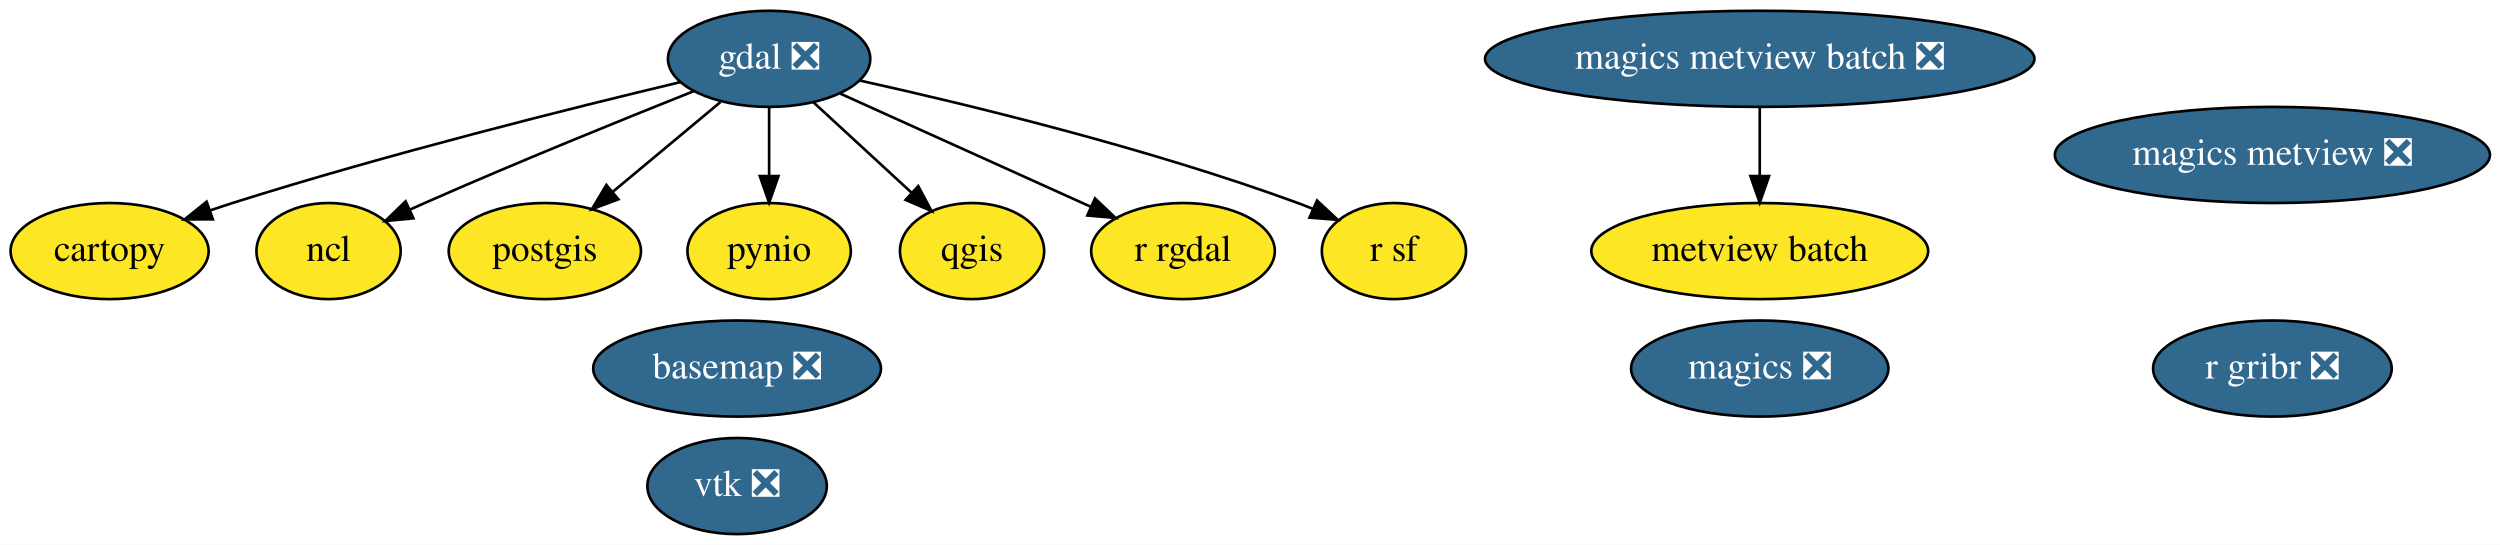
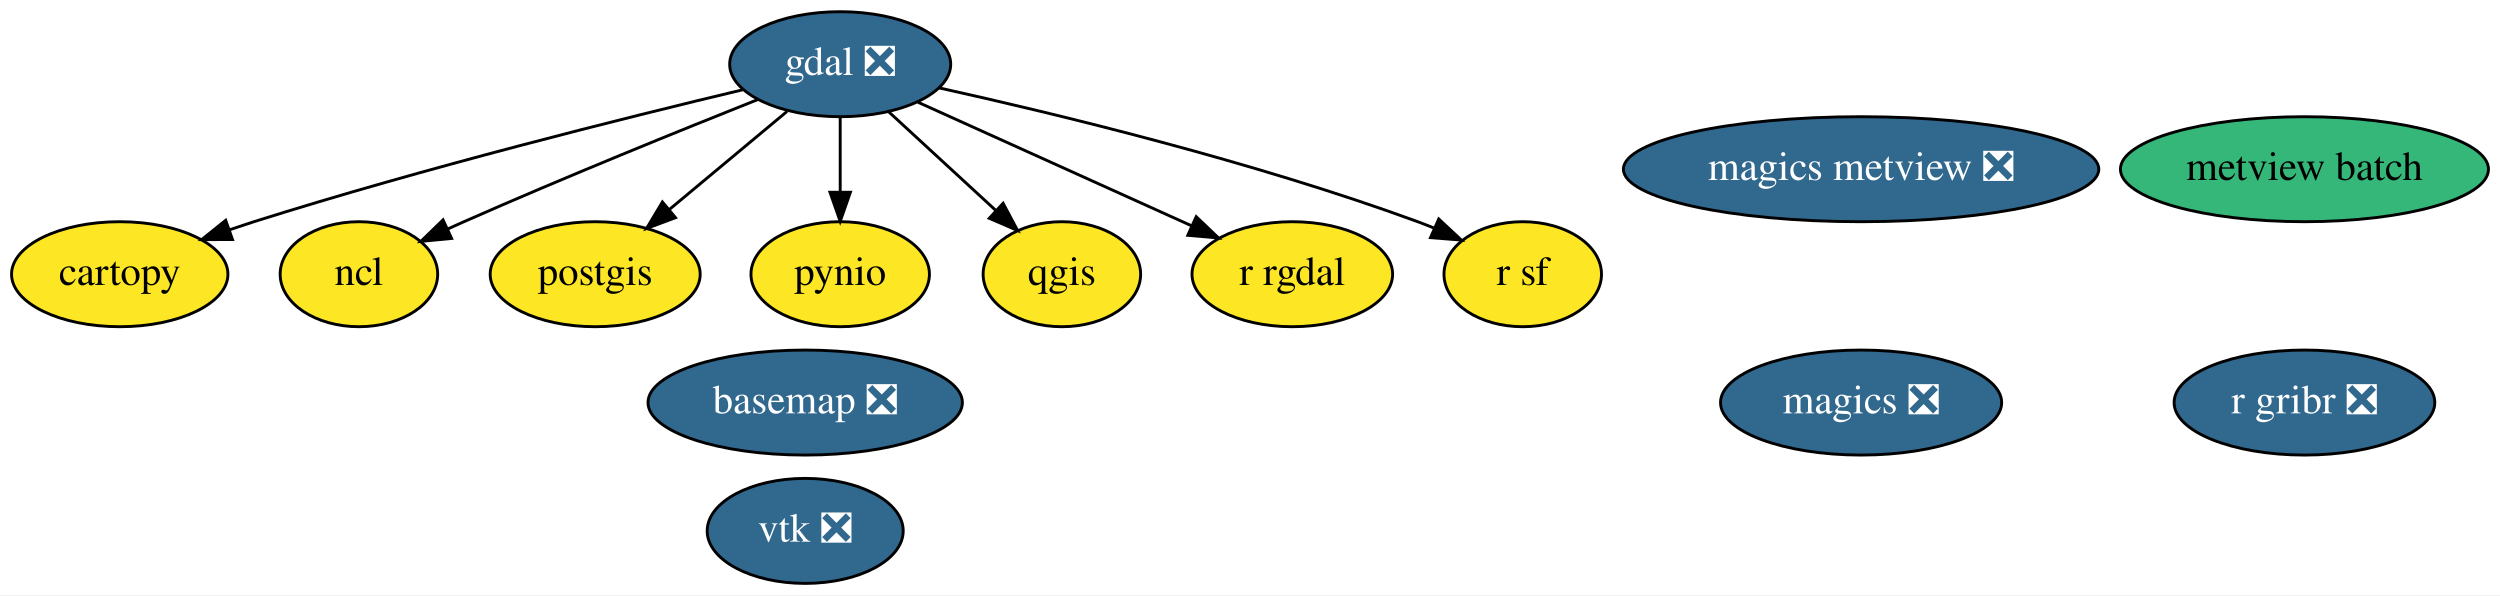
- <svg xmlns="http://www.w3.org/2000/svg" xmlns:xlink="http://www.w3.org/1999/xlink" width="936pt" height="204pt" viewBox="0.00 0.00 936.29 204.00">
+ <svg xmlns="http://www.w3.org/2000/svg" xmlns:xlink="http://www.w3.org/1999/xlink" width="857pt" height="204pt" viewBox="0.00 0.00 857.09 204.00">
  <g id="graph0" class="graph" transform="scale(1 1) rotate(0) translate(4 200)">
-     <polygon fill="white" stroke="transparent" points="-4,4 -4,-200 932.29,-200 932.29,4 -4,4" />
+     <polygon fill="white" stroke="transparent" points="-4,4 -4,-200 853.09,-200 853.09,4 -4,4" />
    <g id="node1" class="node">
      <g id="a_node1">
        <a xlink:href="https://github.com/conda-forge/basemap-feedstock/pull/66" xlink:title="basemap ❎">
          <ellipse fill="#31688e" stroke="black" cx="272.05" cy="-62" rx="53.89" ry="18" />
          <text text-anchor="middle" x="272.05" y="-58.3" font-family="Times,serif" font-size="14.00" fill="white">basemap ❎</text>
        </a>
      </g>
    </g>
    <g id="node2" class="node">
      <g id="a_node2">
        <a xlink:href="https://github.com/conda-forge/cartopy-feedstock" xlink:title="cartopy">
          <ellipse fill="#fde725" stroke="black" cx="37.05" cy="-106" rx="37.09" ry="18" />
          <text text-anchor="middle" x="37.05" y="-102.3" font-family="Times,serif" font-size="14.00">cartopy</text>
        </a>
      </g>
    </g>
    <g id="node3" class="node">
      <g id="a_node3">
        <a xlink:href="https://github.com/conda-forge/gdal-feedstock/pull/411" xlink:title="gdal ❎">
          <ellipse fill="#31688e" stroke="black" cx="284.05" cy="-178" rx="37.89" ry="18" />
          <text text-anchor="middle" x="284.05" y="-174.3" font-family="Times,serif" font-size="14.00" fill="white">gdal ❎</text>
        </a>
      </g>
    </g>
    <g id="edge1" class="edge">
      <path fill="none" stroke="black" d="M250.69,-169.25C210.58,-159.68 141.38,-142.42 83.05,-124 80.31,-123.13 77.49,-122.2 74.66,-121.23" />
      <polygon fill="black" stroke="black" points="75.71,-117.89 65.12,-117.86 73.38,-124.49 75.71,-117.89" />
    </g>
    <g id="node5" class="node">
      <g id="a_node5">
        <a xlink:href="https://github.com/conda-forge/ncl-feedstock" xlink:title="ncl">
          <ellipse fill="#fde725" stroke="black" cx="119.05" cy="-106" rx="27" ry="18" />
          <text text-anchor="middle" x="119.05" y="-102.3" font-family="Times,serif" font-size="14.00">ncl</text>
        </a>
      </g>
    </g>
    <g id="edge2" class="edge">
      <path fill="none" stroke="black" d="M255.94,-165.94C229.69,-155.49 189.49,-139.2 155.05,-124 153.24,-123.2 151.4,-122.38 149.54,-121.53" />
      <polygon fill="black" stroke="black" points="150.83,-118.27 140.28,-117.25 147.89,-124.63 150.83,-118.27" />
    </g>
    <g id="node6" class="node">
      <g id="a_node6">
        <a xlink:href="https://github.com/conda-forge/postgis-feedstock" xlink:title="postgis">
          <ellipse fill="#fde725" stroke="black" cx="200.05" cy="-106" rx="36" ry="18" />
          <text text-anchor="middle" x="200.05" y="-102.3" font-family="Times,serif" font-size="14.00">postgis</text>
        </a>
      </g>
    </g>
    <g id="edge3" class="edge">
      <path fill="none" stroke="black" d="M265.82,-161.81C253.99,-151.95 238.41,-138.97 225.39,-128.12" />
      <polygon fill="black" stroke="black" points="227.59,-125.39 217.66,-121.68 223.1,-130.77 227.59,-125.39" />
    </g>
    <g id="node7" class="node">
      <g id="a_node7">
        <a xlink:href="https://github.com/conda-forge/pynio-feedstock" xlink:title="pynio">
          <ellipse fill="#fde725" stroke="black" cx="284.05" cy="-106" rx="30.59" ry="18" />
          <text text-anchor="middle" x="284.05" y="-102.3" font-family="Times,serif" font-size="14.00">pynio</text>
        </a>
      </g>
    </g>
    <g id="edge4" class="edge">
      <path fill="none" stroke="black" d="M284.05,-159.7C284.05,-151.98 284.05,-142.71 284.05,-134.11" />
      <polygon fill="black" stroke="black" points="287.55,-134.1 284.05,-124.1 280.55,-134.1 287.55,-134.1" />
    </g>
    <g id="node8" class="node">
      <g id="a_node8">
        <a xlink:href="https://github.com/conda-forge/qgis-feedstock" xlink:title="qgis">
          <ellipse fill="#fde725" stroke="black" cx="360.05" cy="-106" rx="27" ry="18" />
          <text text-anchor="middle" x="360.05" y="-102.3" font-family="Times,serif" font-size="14.00">qgis</text>
        </a>
      </g>
    </g>
    <g id="edge5" class="edge">
      <path fill="none" stroke="black" d="M300.54,-161.81C311.35,-151.85 325.63,-138.7 337.5,-127.77" />
      <polygon fill="black" stroke="black" points="339.9,-130.32 344.88,-120.97 335.15,-125.17 339.9,-130.32" />
    </g>
    <g id="node9" class="node">
      <g id="a_node9">
        <a xlink:href="https://github.com/conda-forge/r-rgdal-feedstock" xlink:title="r rgdal">
          <ellipse fill="#fde725" stroke="black" cx="439.05" cy="-106" rx="34.39" ry="18" />
          <text text-anchor="middle" x="439.05" y="-102.3" font-family="Times,serif" font-size="14.00">r rgdal</text>
        </a>
      </g>
    </g>
    <g id="edge6" class="edge">
      <path fill="none" stroke="black" d="M310.69,-164.97C336.67,-153.24 376.28,-135.34 404.63,-122.54" />
      <polygon fill="black" stroke="black" points="406.1,-125.72 413.78,-118.41 403.22,-119.34 406.1,-125.72" />
    </g>
    <g id="node10" class="node">
      <g id="a_node10">
        <a xlink:href="https://github.com/conda-forge/r-sf-feedstock" xlink:title="r sf">
          <ellipse fill="#fde725" stroke="black" cx="518.05" cy="-106" rx="27" ry="18" />
          <text text-anchor="middle" x="518.05" y="-102.3" font-family="Times,serif" font-size="14.00">r sf</text>
        </a>
      </g>
    </g>
    <g id="edge7" class="edge">
      <path fill="none" stroke="black" d="M317.9,-169.89C357.78,-161.07 425.75,-144.64 482.05,-124 483.9,-123.32 485.78,-122.58 487.67,-121.81" />
      <polygon fill="black" stroke="black" points="489.25,-124.94 497,-117.71 486.43,-118.53 489.25,-124.94" />
    </g>
    <g id="node4" class="node">
      <g id="a_node4">
        <a xlink:href="https://github.com/conda-forge/magics-feedstock/pull/74" xlink:title="magics ❎">
-           <ellipse fill="#31688e" stroke="black" cx="655.05" cy="-62" rx="48.19" ry="18" />
-           <text text-anchor="middle" x="655.05" y="-58.3" font-family="Times,serif" font-size="14.00" fill="white">magics ❎</text>
+           <ellipse fill="#31688e" stroke="black" cx="634.05" cy="-62" rx="48.19" ry="18" />
+           <text text-anchor="middle" x="634.05" y="-58.3" font-family="Times,serif" font-size="14.00" fill="white">magics ❎</text>
        </a>
      </g>
    </g>
    <g id="node11" class="node">
      <g id="a_node11">
        <a xlink:href="https://github.com/conda-forge/vtk-feedstock/pull/145" xlink:title="vtk ❎">
          <ellipse fill="#31688e" stroke="black" cx="272.05" cy="-18" rx="33.6" ry="18" />
          <text text-anchor="middle" x="272.05" y="-14.3" font-family="Times,serif" font-size="14.00" fill="white">vtk ❎</text>
        </a>
      </g>
    </g>
    <g id="node12" class="node">
      <g id="a_node12">
        <a xlink:href="https://github.com/conda-forge/r-gribr-feedstock/pull/13" xlink:title="r gribr ❎">
-           <ellipse fill="#31688e" stroke="black" cx="847.05" cy="-62" rx="44.69" ry="18" />
-           <text text-anchor="middle" x="847.05" y="-58.3" font-family="Times,serif" font-size="14.00" fill="white">r gribr ❎</text>
+           <ellipse fill="#31688e" stroke="black" cx="786.05" cy="-62" rx="44.69" ry="18" />
+           <text text-anchor="middle" x="786.05" y="-58.3" font-family="Times,serif" font-size="14.00" fill="white">r gribr ❎</text>
        </a>
      </g>
    </g>
    <g id="node13" class="node">
      <g id="a_node13">
        <a xlink:href="https://github.com/conda-forge/magics-metview-feedstock/pull/19" xlink:title="magics metview ❎">
-           <ellipse fill="#31688e" stroke="black" cx="847.05" cy="-142" rx="81.49" ry="18" />
-           <text text-anchor="middle" x="847.05" y="-138.3" font-family="Times,serif" font-size="14.00" fill="white">magics metview ❎</text>
+           <ellipse fill="#31688e" stroke="black" cx="634.05" cy="-142" rx="81.49" ry="18" />
+           <text text-anchor="middle" x="634.05" y="-138.3" font-family="Times,serif" font-size="14.00" fill="white">magics metview ❎</text>
        </a>
      </g>
    </g>
    <g id="node14" class="node">
      <g id="a_node14">
-         <a xlink:href="https://github.com/conda-forge/magics-metview-batch-feedstock/pull/12" xlink:title="magics metview batch ❎">
-           <ellipse fill="#31688e" stroke="black" cx="655.05" cy="-178" rx="102.88" ry="18" />
-           <text text-anchor="middle" x="655.05" y="-174.3" font-family="Times,serif" font-size="14.00" fill="white">magics metview batch ❎</text>
+         <a xlink:href="https://github.com/conda-forge/metview-batch-feedstock" xlink:title="metview batch">
+           <ellipse fill="#35b779" stroke="black" cx="786.05" cy="-142" rx="63.09" ry="18" />
+           <text text-anchor="middle" x="786.05" y="-138.3" font-family="Times,serif" font-size="14.00">metview batch</text>
        </a>
      </g>
    </g>
-     <g id="node15" class="node">
-       <g id="a_node15">
-         <a xlink:href="https://github.com/conda-forge/metview-batch-feedstock" xlink:title="metview batch">
-           <ellipse fill="#fde725" stroke="black" cx="655.05" cy="-106" rx="63.09" ry="18" />
-           <text text-anchor="middle" x="655.05" y="-102.3" font-family="Times,serif" font-size="14.00">metview batch</text>
-         </a>
-       </g>
-     </g>
-     <g id="edge8" class="edge">
-       <path fill="none" stroke="black" d="M655.05,-159.7C655.05,-151.98 655.05,-142.71 655.05,-134.11" />
-       <polygon fill="black" stroke="black" points="658.55,-134.1 655.05,-124.1 651.55,-134.1 658.55,-134.1" />
-     </g>
  </g>
</svg>
